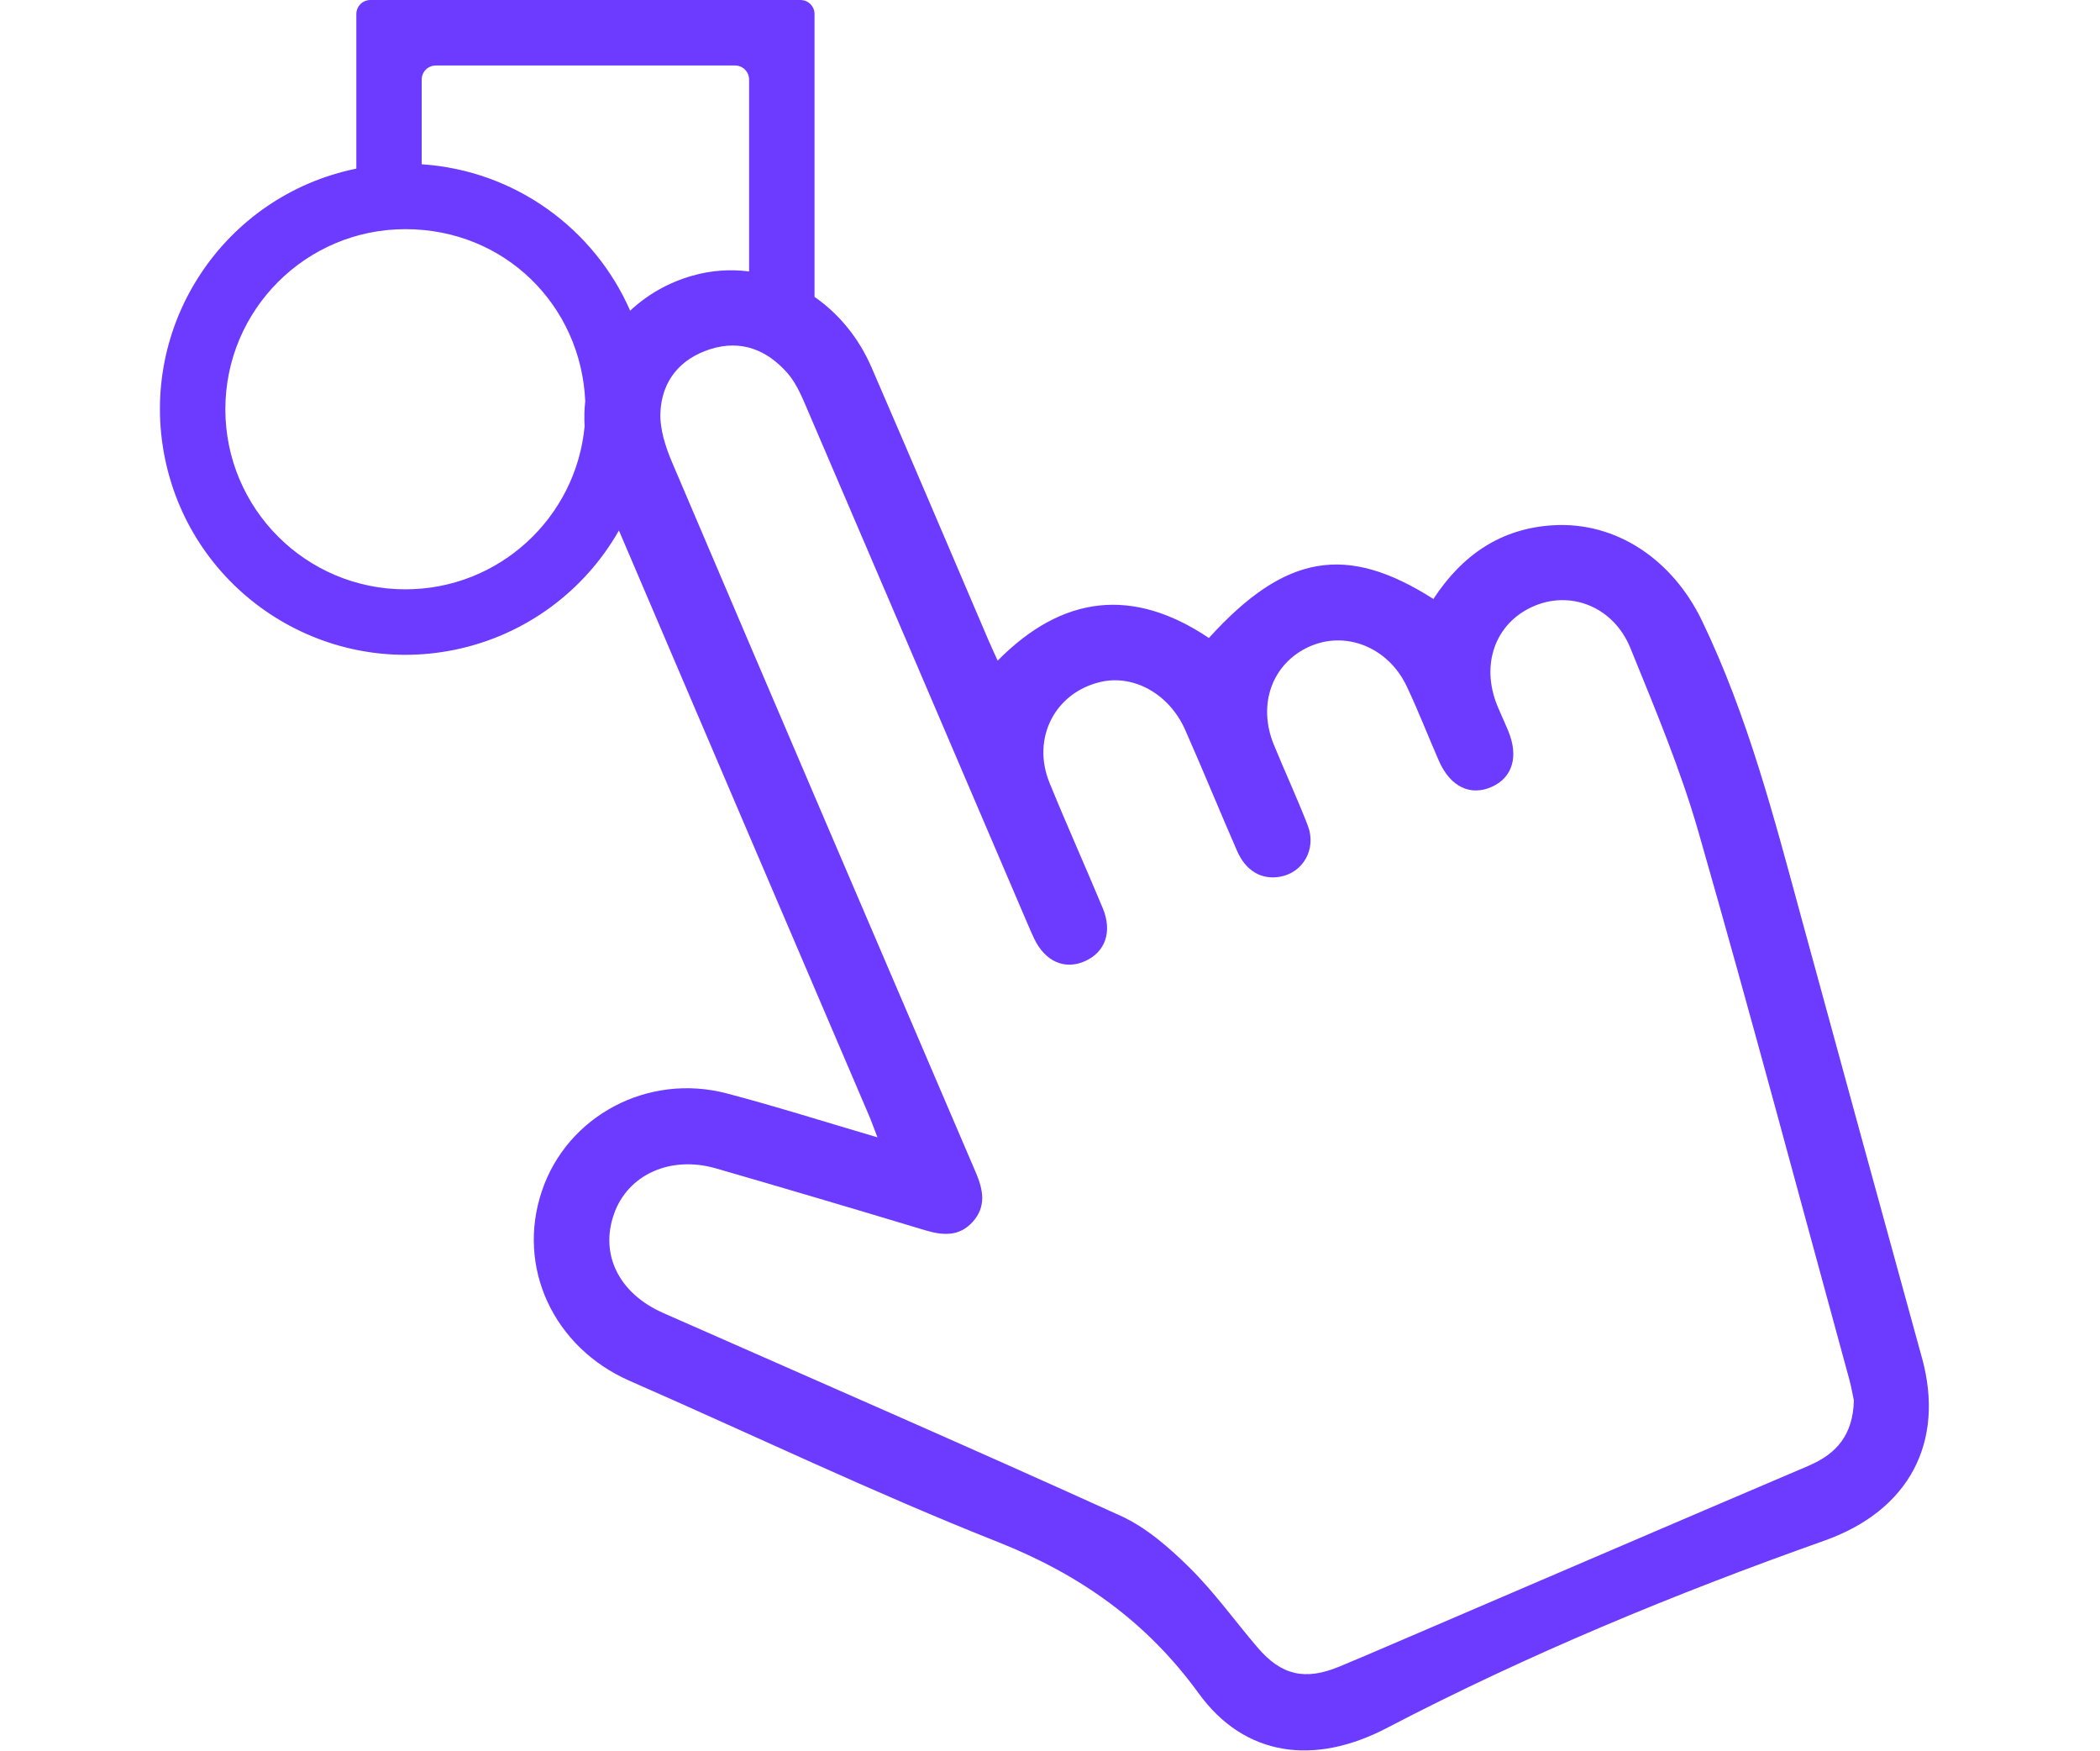
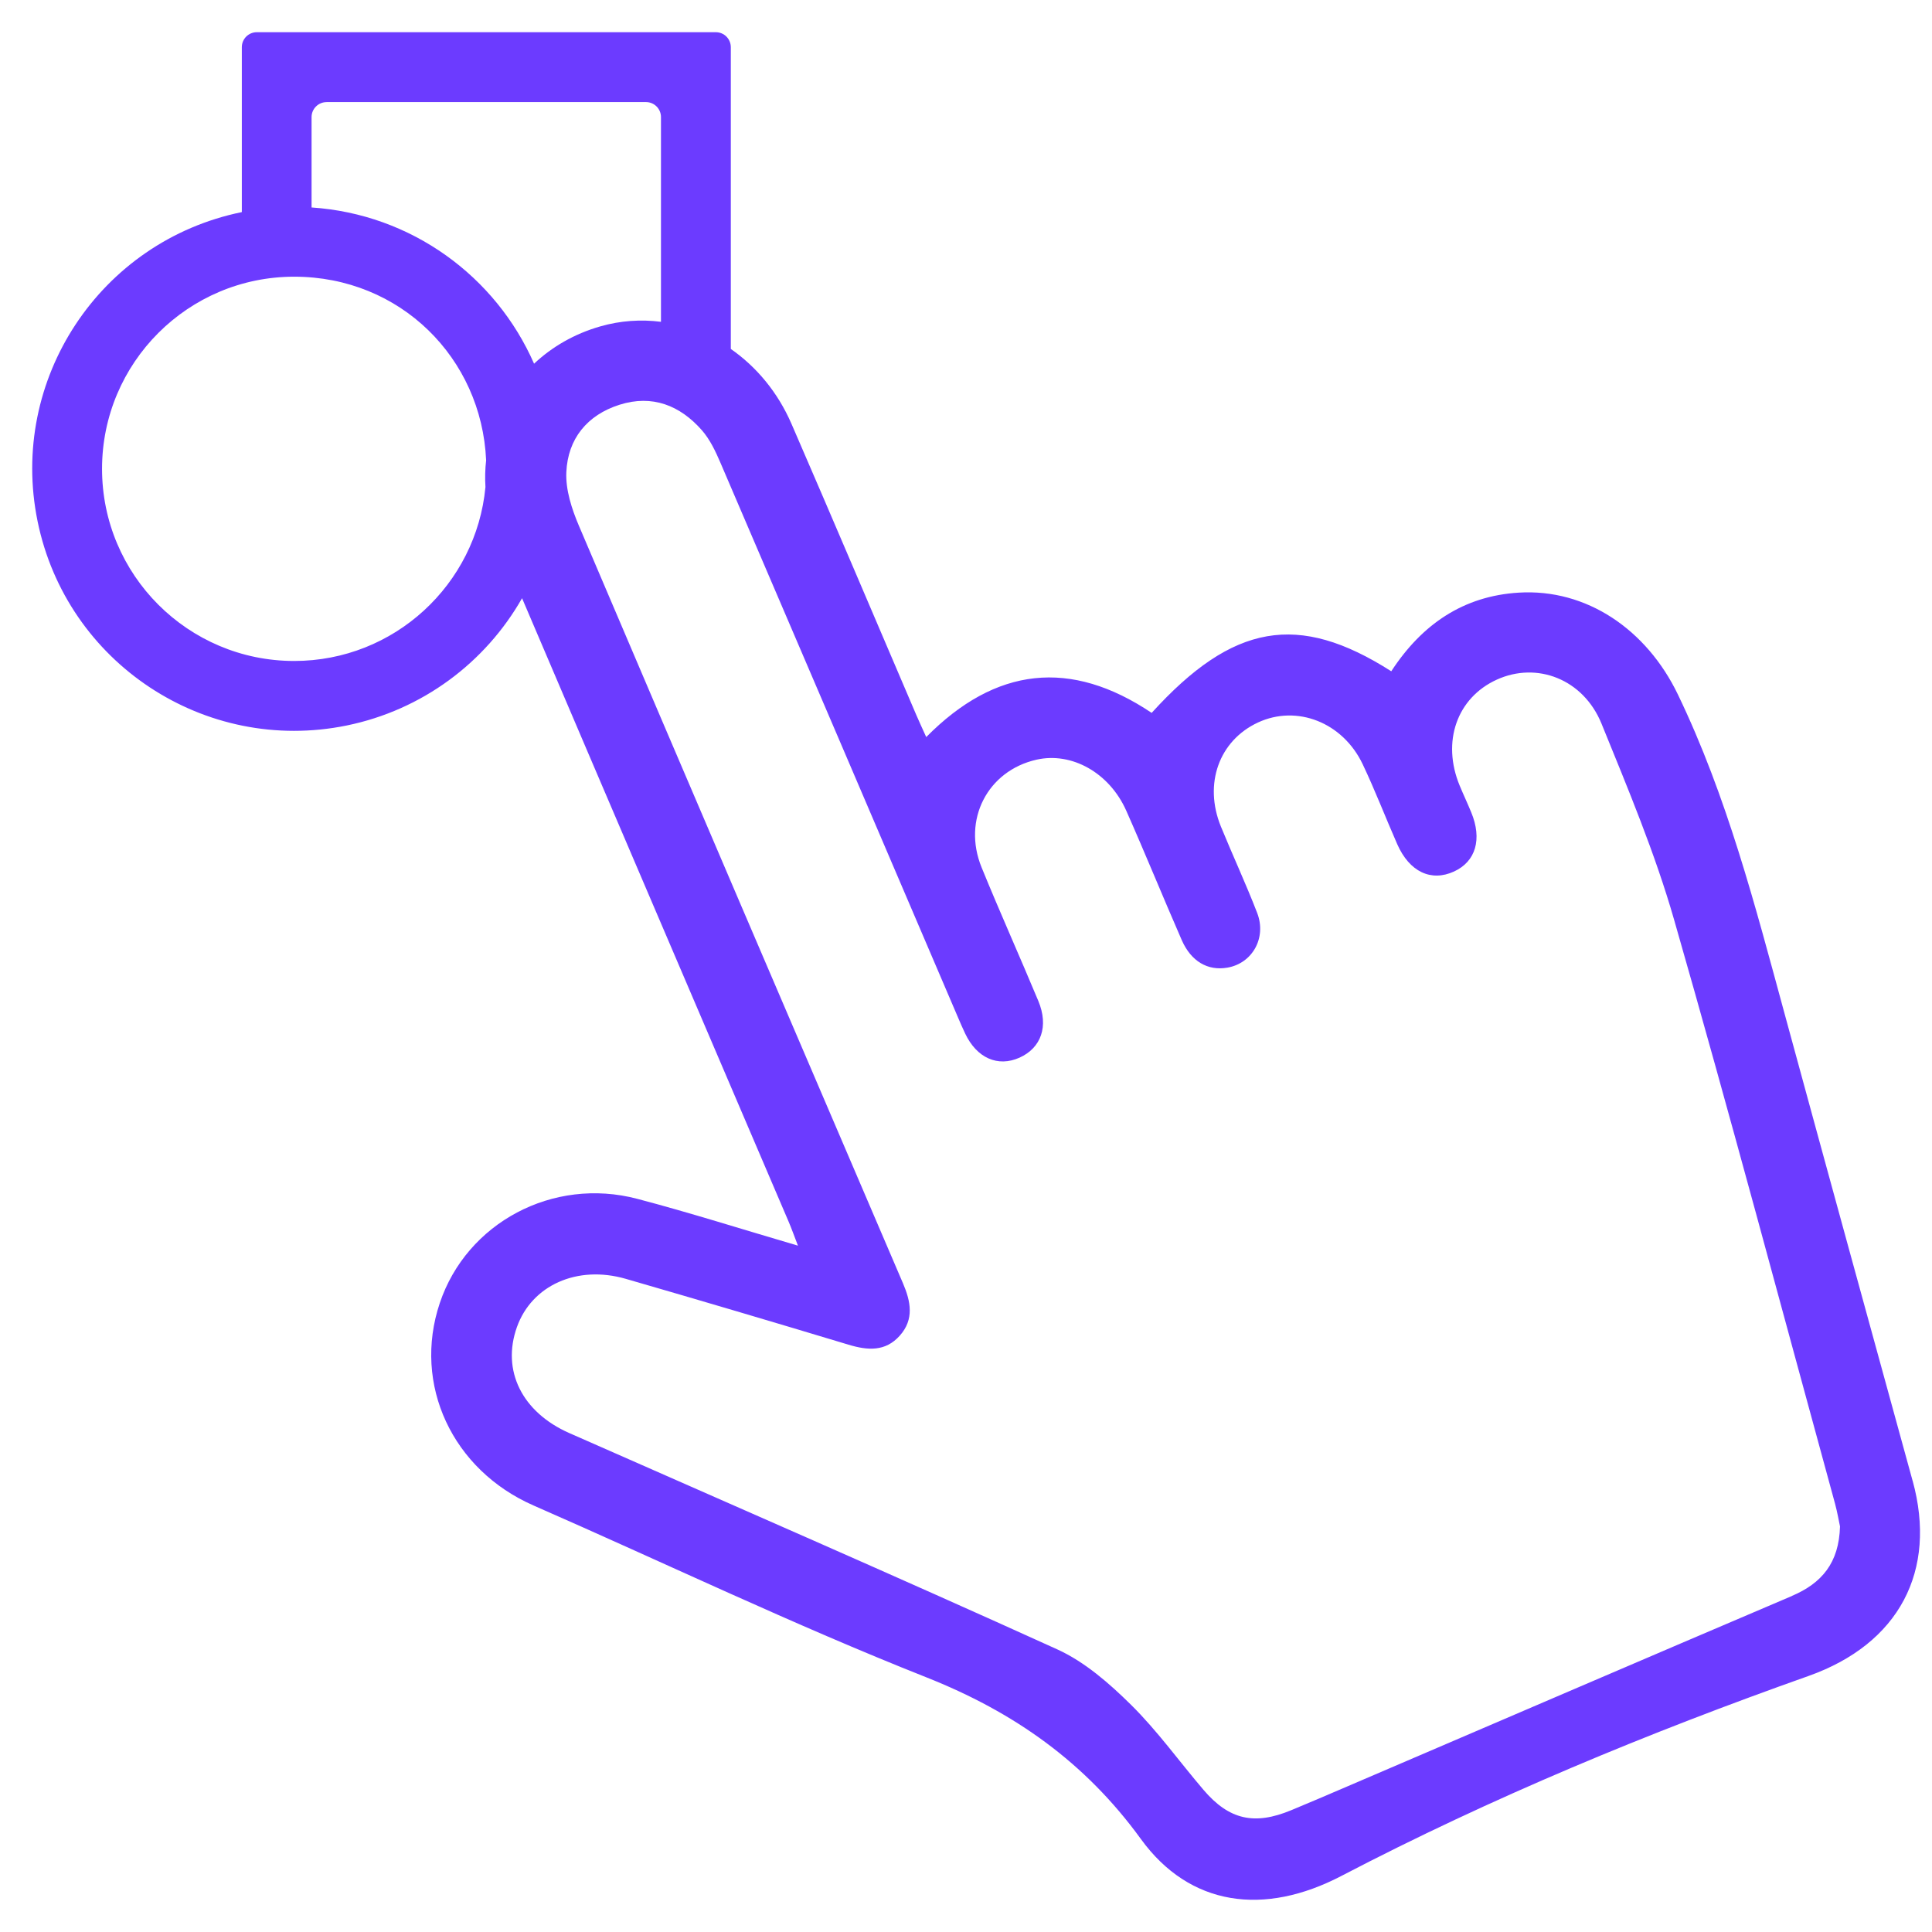
- <svg xmlns="http://www.w3.org/2000/svg" width="24" height="20" viewBox="0 0 59 58" fill="none">
-   <path d="M58.397 44.985C57.068 40.15 55.738 35.314 54.42 30.475C53.503 27.109 52.633 23.733 51.107 20.565C50.137 18.552 48.273 17.274 46.162 17.405C44.448 17.511 43.163 18.383 42.207 19.847C39.314 18.001 37.285 18.365 34.766 21.139C32.252 19.452 29.922 19.707 27.765 21.89C27.645 21.623 27.548 21.418 27.459 21.21C26.166 18.193 24.886 15.171 23.579 12.16C23.153 11.179 22.489 10.388 21.696 9.837V0.466C21.696 0.209 21.488 0 21.23 0H6.976C6.718 0 6.51 0.209 6.51 0.466V5.587C2.105 6.488 -0.734 10.786 0.167 15.188C1.067 19.591 5.366 22.43 9.767 21.531C12.108 21.052 14.072 19.584 15.213 17.578C17.965 24.032 20.73 30.482 23.489 36.934C23.581 37.149 23.66 37.37 23.781 37.685C22.025 37.17 20.42 36.659 18.792 36.231C16.172 35.541 13.494 36.975 12.658 39.468C11.807 42 13.052 44.651 15.569 45.754C19.633 47.533 23.639 49.455 27.761 51.088C30.497 52.172 32.698 53.726 34.43 56.111C35.949 58.206 38.258 58.512 40.658 57.259C45.329 54.823 50.197 52.81 55.162 51.05C57.981 50.051 59.167 47.781 58.399 44.987L58.397 44.985ZM9.145 2.17H19.061C19.318 2.17 19.527 2.378 19.527 2.636V8.994C18.907 8.915 18.269 8.956 17.64 9.137C16.835 9.368 16.142 9.772 15.586 10.295C14.397 7.584 11.78 5.65 8.676 5.443V2.637C8.676 2.38 8.885 2.171 9.143 2.171L9.145 2.17ZM8.136 19.527C4.841 19.527 2.169 16.855 2.169 13.56C2.169 10.265 4.841 7.593 8.136 7.593C11.432 7.593 13.957 10.121 14.097 13.294C14.066 13.567 14.059 13.845 14.076 14.126C13.79 17.156 11.241 19.527 8.136 19.527ZM54.654 48.563C50.039 50.528 45.433 52.511 40.823 54.487C40.249 54.734 39.676 54.979 39.099 55.218C37.955 55.693 37.17 55.516 36.377 54.587C35.625 53.707 34.946 52.755 34.126 51.945C33.449 51.277 32.686 50.609 31.833 50.222C26.803 47.938 21.737 45.736 16.682 43.506C15.211 42.858 14.571 41.563 15.054 40.212C15.518 38.915 16.926 38.279 18.436 38.716C20.744 39.384 23.049 40.066 25.349 40.76C25.945 40.94 26.497 40.983 26.945 40.478C27.395 39.973 27.285 39.42 27.043 38.854C23.681 31.012 20.319 23.172 16.976 15.322C16.755 14.803 16.563 14.21 16.588 13.663C16.635 12.626 17.235 11.889 18.239 11.57C19.255 11.247 20.117 11.588 20.796 12.36C21.049 12.648 21.223 13.019 21.376 13.376C23.839 19.113 26.293 24.853 28.749 30.592C28.821 30.762 28.895 30.931 28.974 31.098C29.335 31.86 29.99 32.148 30.663 31.846C31.335 31.544 31.573 30.87 31.247 30.088C30.669 28.701 30.052 27.33 29.484 25.938C28.88 24.458 29.67 22.937 31.189 22.593C32.278 22.345 33.451 22.994 33.977 24.177C34.567 25.508 35.116 26.858 35.699 28.193C35.99 28.859 36.509 29.157 37.118 29.051C37.889 28.918 38.341 28.131 38.044 27.355C37.694 26.449 37.284 25.568 36.916 24.669C36.375 23.342 36.859 22 38.067 21.438C39.272 20.878 40.699 21.43 41.319 22.733C41.706 23.547 42.029 24.391 42.392 25.216C42.77 26.075 43.443 26.393 44.157 26.065C44.832 25.755 45.035 25.06 44.69 24.227C44.576 23.948 44.447 23.677 44.332 23.399C43.767 22.035 44.245 20.672 45.482 20.108C46.729 19.538 48.173 20.088 48.738 21.478C49.554 23.486 50.4 25.499 50.995 27.578C52.724 33.599 54.334 39.656 55.989 45.699C56.061 45.965 56.107 46.239 56.143 46.405C56.112 47.54 55.575 48.168 54.651 48.562L54.654 48.563Z" fill="#6C3BFF" />
+ <svg xmlns="http://www.w3.org/2000/svg" width="60" height="60" viewBox="0 0 60 60" fill="none">
+   <path d="M59.397 45.985C58.068 41.15 56.738 36.314 55.42 31.475C54.503 28.109 53.633 24.733 52.107 21.565C51.137 19.552 49.273 18.274 47.162 18.405C45.448 18.511 44.163 19.383 43.207 20.847C40.314 19.001 38.285 19.365 35.766 22.139C33.252 20.452 30.922 20.707 28.765 22.89C28.645 22.623 28.548 22.418 28.459 22.21C27.166 19.193 25.886 16.171 24.579 13.16C24.153 12.179 23.489 11.388 22.696 10.837V1.466C22.696 1.209 22.488 1 22.23 1H7.976C7.718 1 7.51 1.209 7.51 1.466V6.587C3.105 7.488 0.266 11.786 1.167 16.188C2.067 20.591 6.366 23.43 10.767 22.531C13.108 22.052 15.072 20.584 16.213 18.578C18.965 25.032 21.73 31.482 24.489 37.934C24.581 38.149 24.66 38.37 24.781 38.685C23.025 38.17 21.42 37.659 19.792 37.231C17.172 36.541 14.494 37.975 13.658 40.468C12.807 43 14.052 45.651 16.569 46.754C20.633 48.533 24.639 50.455 28.761 52.088C31.497 53.172 33.698 54.726 35.43 57.111C36.949 59.206 39.258 59.512 41.658 58.259C46.329 55.823 51.197 53.81 56.162 52.05C58.981 51.051 60.167 48.781 59.399 45.987L59.397 45.985ZM10.145 3.17H20.061C20.318 3.17 20.527 3.378 20.527 3.636V9.994C19.907 9.915 19.269 9.956 18.64 10.137C17.835 10.368 17.142 10.772 16.586 11.295C15.397 8.584 12.78 6.65 9.676 6.443V3.637C9.676 3.38 9.885 3.171 10.143 3.171L10.145 3.17ZM9.136 20.527C5.841 20.527 3.169 17.855 3.169 14.56C3.169 11.265 5.841 8.593 9.136 8.593C12.432 8.593 14.957 11.121 15.097 14.294C15.066 14.567 15.059 14.845 15.076 15.126C14.79 18.156 12.241 20.527 9.136 20.527ZM55.654 49.563C51.039 51.528 46.433 53.511 41.823 55.487C41.249 55.734 40.676 55.979 40.099 56.218C38.955 56.693 38.17 56.516 37.377 55.587C36.625 54.707 35.946 53.755 35.126 52.945C34.449 52.277 33.686 51.609 32.833 51.222C27.803 48.938 22.737 46.736 17.682 44.506C16.211 43.858 15.571 42.563 16.054 41.212C16.517 39.915 17.926 39.279 19.436 39.716C21.744 40.384 24.049 41.066 26.349 41.76C26.945 41.94 27.497 41.983 27.945 41.478C28.395 40.973 28.285 40.42 28.043 39.854C24.681 32.012 21.319 24.172 17.976 16.322C17.755 15.803 17.563 15.21 17.588 14.663C17.635 13.626 18.235 12.889 19.239 12.57C20.255 12.247 21.117 12.588 21.796 13.36C22.049 13.648 22.223 14.019 22.376 14.376C24.839 20.113 27.293 25.853 29.749 31.592C29.821 31.762 29.895 31.931 29.974 32.098C30.335 32.86 30.99 33.148 31.663 32.846C32.335 32.544 32.573 31.87 32.247 31.088C31.669 29.701 31.052 28.33 30.484 26.938C29.88 25.458 30.67 23.937 32.188 23.593C33.278 23.345 34.451 23.994 34.977 25.177C35.567 26.508 36.116 27.858 36.699 29.193C36.99 29.859 37.509 30.157 38.118 30.051C38.889 29.918 39.341 29.131 39.044 28.355C38.694 27.449 38.284 26.568 37.916 25.669C37.375 24.342 37.859 23 39.067 22.438C40.272 21.878 41.699 22.43 42.319 23.733C42.706 24.547 43.029 25.391 43.392 26.216C43.77 27.075 44.443 27.393 45.157 27.065C45.832 26.755 46.035 26.06 45.69 25.227C45.576 24.948 45.447 24.677 45.332 24.399C44.767 23.035 45.245 21.672 46.482 21.108C47.729 20.538 49.173 21.088 49.738 22.478C50.554 24.486 51.4 26.499 51.995 28.578C53.724 34.599 55.334 40.656 56.989 46.699C57.061 46.965 57.107 47.239 57.143 47.405C57.112 48.54 56.575 49.168 55.651 49.562L55.654 49.563Z" fill="#6C3BFF" />
</svg>
